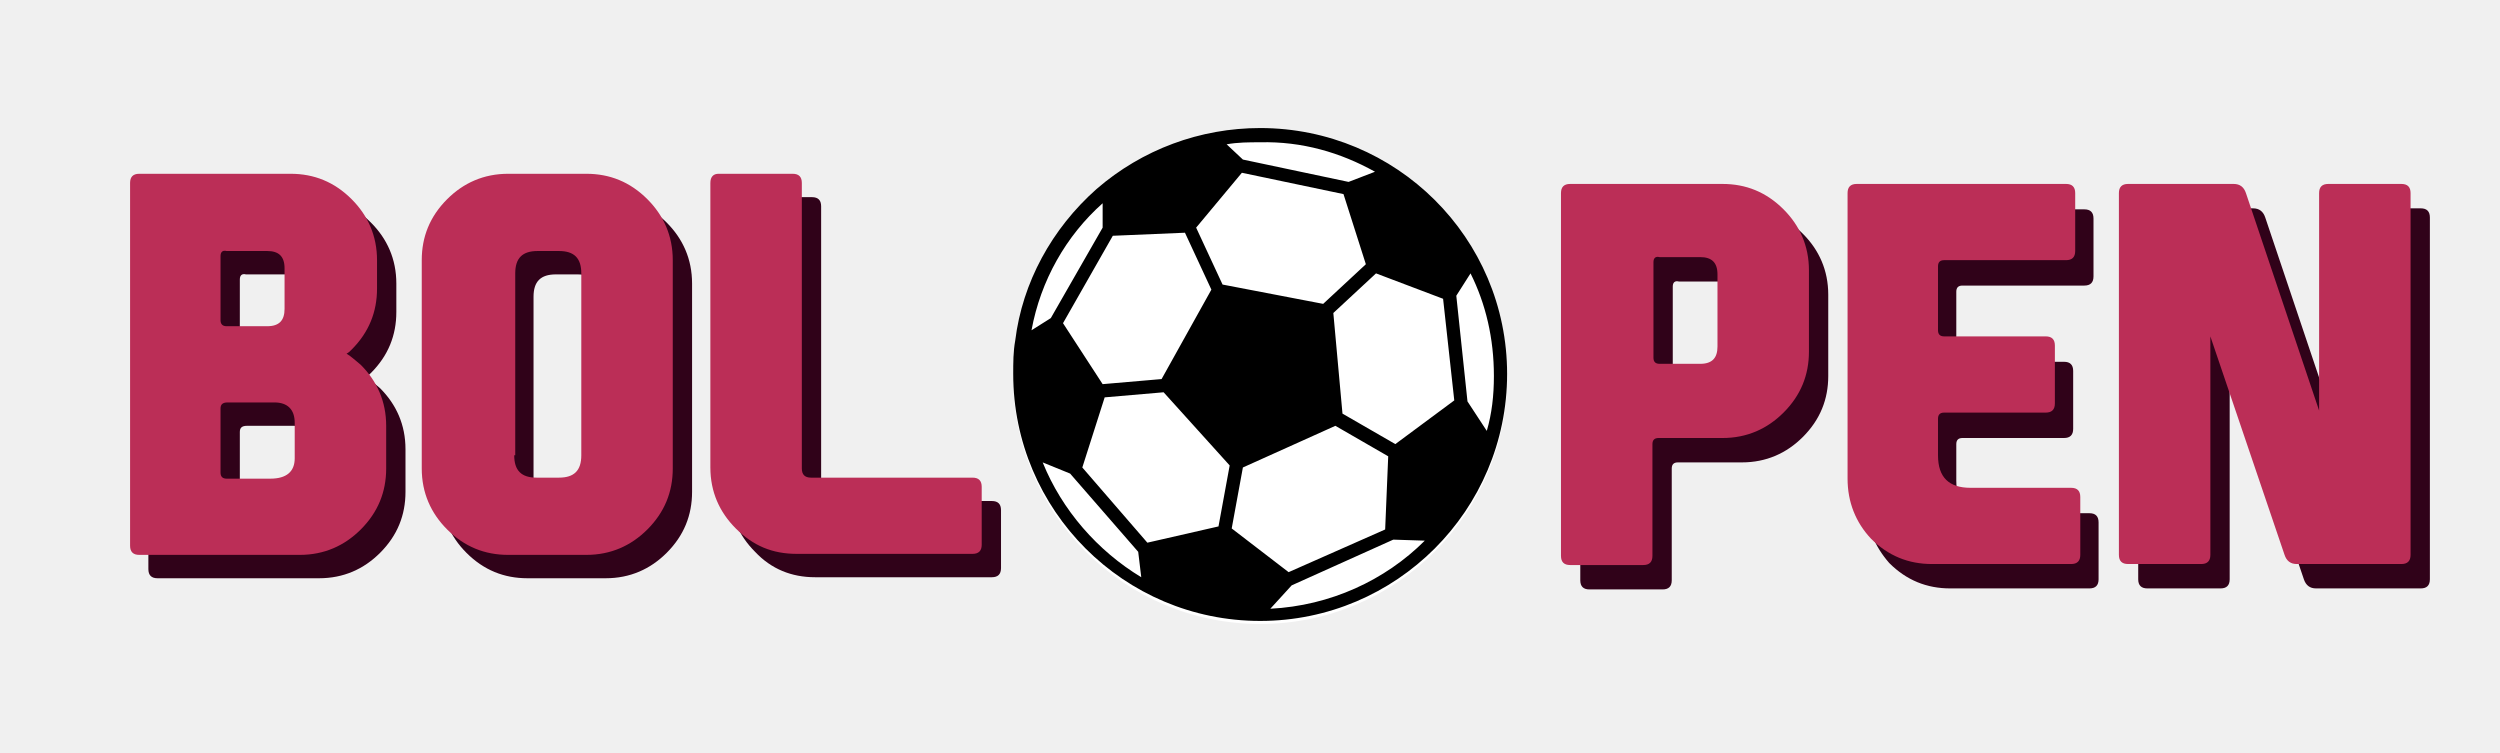
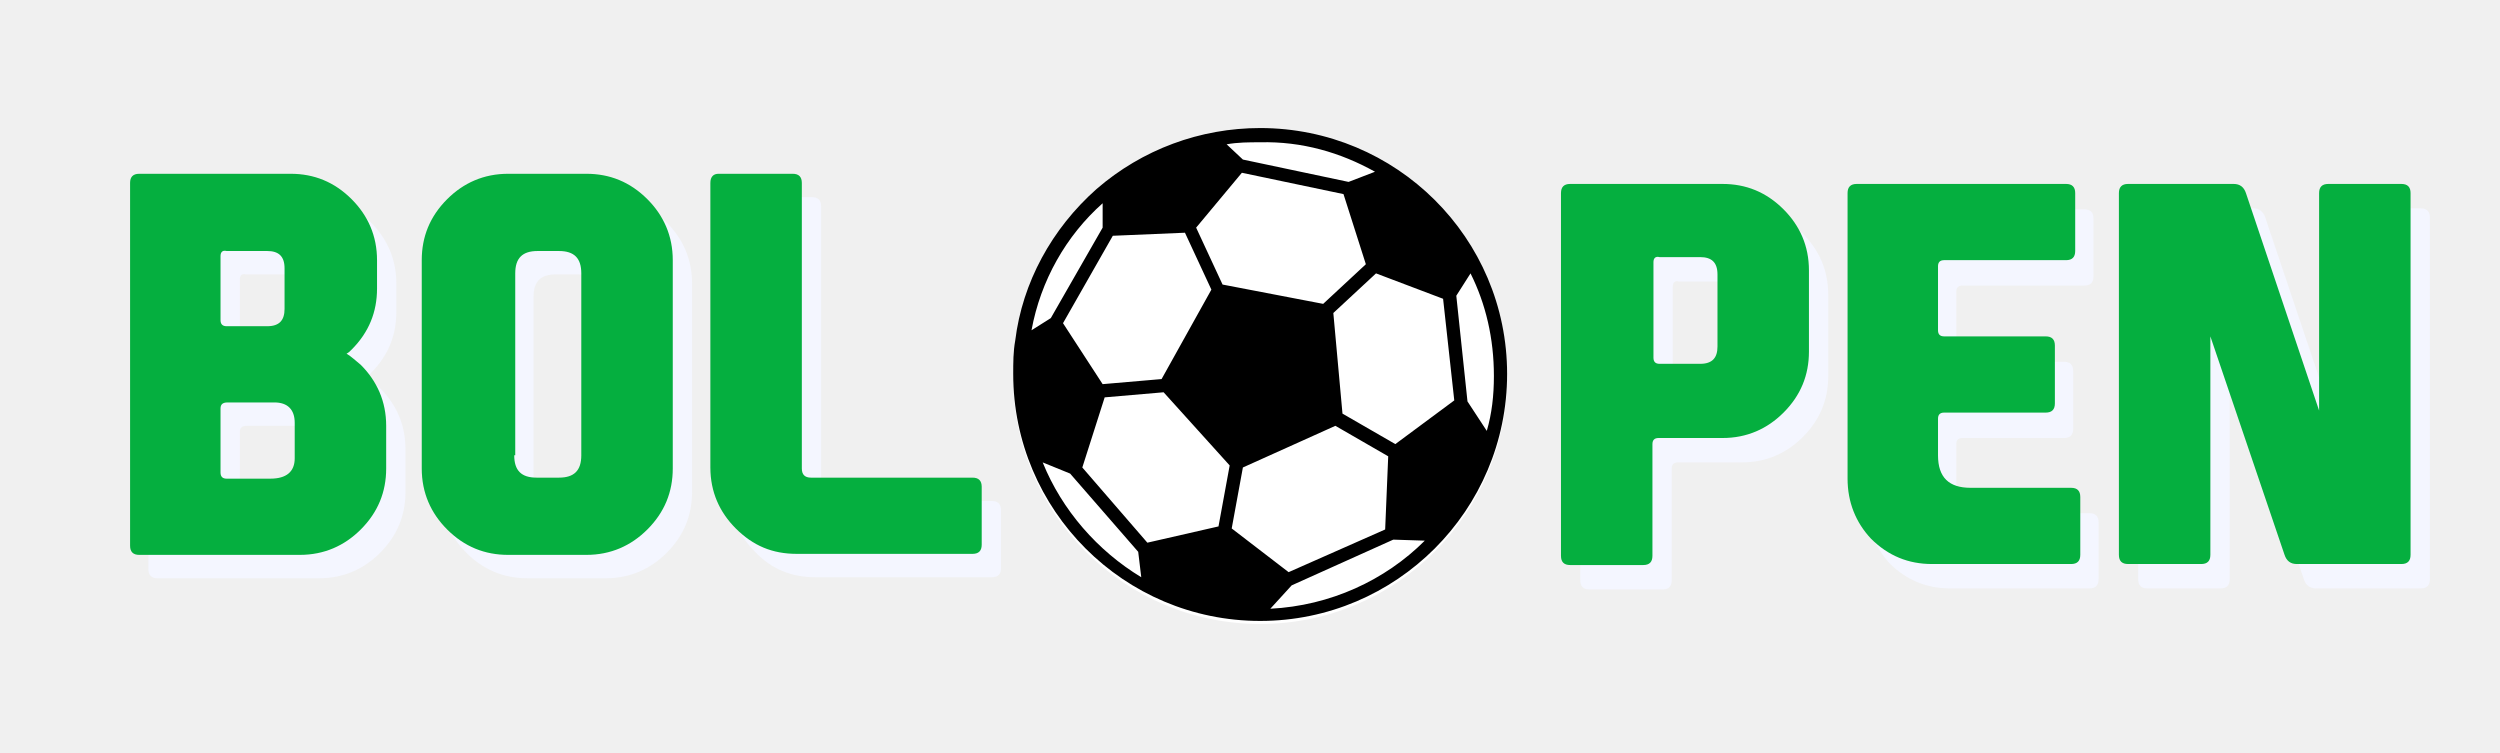
<svg xmlns="http://www.w3.org/2000/svg" version="1.1" id="Camada_1" x="0px" y="0px" viewBox="0 0 246 74" style="enable-background:new 0 0 246 74;" xml:space="preserve">
  <style type="text/css">
	.st0{enable-background:new    ;}
- 	.st1{fill:#300219;}
+ 	.st1{fill:#F4F6FF;}
	.st2{fill:#FFFFFF;}
- 	.st3{fill:#BB2E57;}
+ 	.st3{fill:#05AF3F;}
</style>
  <g class="st0">
    <path class="st1" d="M179.9,37c0,2.3-0.8,4.3-2.5,6c-1.6,1.6-3.6,2.5-6,2.5h-6.3c-0.4,0-0.6,0.2-0.6,0.6v11c0,0.6-0.3,0.9-0.9,0.9   h-7.2c-0.6,0-0.9-0.3-0.9-0.9V21.4c0-0.6,0.3-0.9,0.9-0.9h15c2.3,0,4.3,0.8,6,2.5c1.6,1.6,2.5,3.6,2.5,6V37z M164.6,28.2v9.4   c0,0.4,0.2,0.6,0.6,0.6h4c1.2,0,1.7-0.6,1.7-1.7v-7.1c0-1.2-0.6-1.7-1.7-1.7h-4C164.8,27.6,164.6,27.8,164.6,28.2z" />
-     <path class="st1" d="M183.6,49.5v-28c0-0.6,0.3-0.9,0.9-0.9h20.6c0.6,0,0.9,0.3,0.9,0.9v5.7c0,0.6-0.3,0.9-0.9,0.9h-12   c-0.4,0-0.6,0.2-0.6,0.6v6.3c0,0.4,0.2,0.6,0.6,0.6h10c0.6,0,0.9,0.3,0.9,0.9v5.7c0,0.6-0.3,0.9-0.9,0.9h-10   c-0.4,0-0.6,0.2-0.6,0.6v3.6c0,2.2,1.1,3.2,3.2,3.2h9.9c0.6,0,0.9,0.3,0.9,0.9V57c0,0.6-0.3,0.9-0.9,0.9h-13.7   c-2.3,0-4.3-0.8-6-2.5C184.5,53.8,183.6,51.8,183.6,49.5z" />
+     <path class="st1" d="M183.6,49.5v-28c0-0.6,0.3-0.9,0.9-0.9h20.6c0.6,0,0.9,0.3,0.9,0.9v5.7c0,0.6-0.3,0.9-0.9,0.9h-12   c-0.4,0-0.6,0.2-0.6,0.6V35c0,0.4,0.2,0.6,0.6,0.6h10c0.6,0,0.9,0.3,0.9,0.9v5.7c0,0.6-0.3,0.9-0.9,0.9h-10c-0.4,0-0.6,0.2-0.6,0.6   v3.6c0,2.2,1.1,3.2,3.2,3.2h9.9c0.6,0,0.9,0.3,0.9,0.9V57c0,0.6-0.3,0.9-0.9,0.9h-13.7c-2.3,0-4.3-0.8-6-2.5   C184.5,53.8,183.6,51.8,183.6,49.5z" />
    <path class="st1" d="M230.1,42.8V21.4c0-0.6,0.3-0.9,0.9-0.9h7.2c0.6,0,0.9,0.3,0.9,0.9V57c0,0.6-0.3,0.9-0.9,0.9h-10.3   c-0.6,0-1-0.3-1.2-0.9l-7.3-21.5V57c0,0.6-0.3,0.9-0.9,0.9h-7.2c-0.6,0-0.9-0.3-0.9-0.9V21.4c0-0.6,0.3-0.9,0.9-0.9h10.4   c0.6,0,1,0.3,1.2,0.9L230.1,42.8z" />
  </g>
  <g class="st0">
-     <path class="st1" d="M30.5,19.4c2.3,0,4.3,0.8,6,2.5c1.6,1.6,2.5,3.6,2.5,6v2.8c0,2.3-0.8,4.3-2.5,6c-0.2,0.2-0.3,0.3-0.5,0.4v0   c0.5,0.3,0.9,0.7,1.4,1.1c1.6,1.6,2.5,3.6,2.5,6v4.2c0,2.3-0.8,4.3-2.5,6c-1.6,1.6-3.6,2.5-6,2.5H15.5c-0.6,0-0.9-0.3-0.9-0.9V20.3   c0-0.6,0.3-0.9,0.9-0.9H30.5z M23.6,27.5v6.3c0,0.4,0.2,0.6,0.6,0.6h4c1.2,0,1.7-0.6,1.7-1.7v-4c0-1.2-0.6-1.7-1.7-1.7h-4   C23.8,26.9,23.6,27.1,23.6,27.5z M23.6,42.5v6.3c0,0.4,0.2,0.6,0.6,0.6h4.3c1.6,0,2.4-0.7,2.4-2v-3.5c0-1.3-0.7-2-2-2h-4.6   C23.8,41.9,23.6,42.1,23.6,42.5z" />
+     <path class="st1" d="M30.5,19.4c2.3,0,4.3,0.8,6,2.5c1.6,1.6,2.5,3.6,2.5,6v2.8c0,2.3-0.8,4.3-2.5,6c-0.2,0.2-0.3,0.3-0.5,0.4l0,0   c0.5,0.3,0.9,0.7,1.4,1.1c1.6,1.6,2.5,3.6,2.5,6v4.2c0,2.3-0.8,4.3-2.5,6c-1.6,1.6-3.6,2.5-6,2.5H15.5c-0.6,0-0.9-0.3-0.9-0.9V20.3   c0-0.6,0.3-0.9,0.9-0.9H30.5z M23.6,27.5v6.3c0,0.4,0.2,0.6,0.6,0.6h4c1.2,0,1.7-0.6,1.7-1.7v-4c0-1.2-0.6-1.7-1.7-1.7h-4   C23.8,26.9,23.6,27.1,23.6,27.5z M23.6,42.5v6.3c0,0.4,0.2,0.6,0.6,0.6h4.3c1.6,0,2.4-0.7,2.4-2v-3.5c0-1.3-0.7-2-2-2h-4.6   C23.8,41.9,23.6,42.1,23.6,42.5z" />
    <path class="st1" d="M68.1,48.4c0,2.3-0.8,4.3-2.5,6c-1.6,1.6-3.6,2.5-6,2.5h-7.7c-2.3,0-4.3-0.8-6-2.5c-1.6-1.6-2.5-3.6-2.5-6   V27.9c0-2.3,0.8-4.3,2.5-6c1.6-1.6,3.6-2.5,6-2.5h7.7c2.3,0,4.3,0.8,6,2.5c1.6,1.6,2.5,3.6,2.5,6V48.4z M52.5,47.1   c0,1.5,0.7,2.2,2.2,2.2h2.1c1.5,0,2.2-0.7,2.2-2.2V29.2c0-1.5-0.7-2.2-2.2-2.2h-2.1c-1.5,0-2.2,0.7-2.2,2.2V47.1z" />
    <path class="st1" d="M74.3,54.3c-1.6-1.6-2.5-3.6-2.5-6v-28c0-0.6,0.3-0.9,0.8-0.9h7.3c0.6,0,0.9,0.3,0.9,0.9v28.1   c0,0.6,0.3,0.9,0.9,0.9h15.9c0.6,0,0.9,0.3,0.9,0.9v5.7c0,0.6-0.3,0.9-0.9,0.9H80.2C77.9,56.8,75.9,56,74.3,54.3z" />
  </g>
  <g>
    <g>
      <path class="st2" d="M148.3,37.1c0,13.4-10.9,24.3-24.3,24.3S99.7,50.5,99.7,37.1s10.9-24.3,24.3-24.3S148.3,23.6,148.3,37.1z" />
      <path d="M124,12.6c-5.9,0-11.6,2.1-16.1,6c-4.4,3.9-7.3,9.2-8,14.9c-0.2,1.1-0.2,2.2-0.2,3.3c0,13.4,10.9,24.3,24.3,24.3    s24.3-10.9,24.3-24.3S137.4,12.6,124,12.6z M126.8,56.3l-5.6-4.3l1.1-6l9.1-4.1l5.2,3l-0.3,7.2L126.8,56.3z M137.3,43.7l-5.2-3    l-0.9-9.9l4.2-3.9l6.6,2.5l1.1,10L137.3,43.7z M132.2,19.1l2.2,6.9l-4.2,3.9l-9.9-1.9l-2.6-5.6l4.5-5.4L132.2,19.1z M109.5,23.2    l7.1-0.3l2.6,5.6l-4.9,8.8l-5.8,0.5l-3.9-6L109.5,23.2z M108.7,39.1l5.8-0.5l6.5,7.2l-1.1,6l-7,1.6l-6.4-7.4L108.7,39.1z     M127.1,57.6l10-4.5l3.1,0.1c-3.9,3.9-9.3,6.4-15.2,6.7L127.1,57.6z M144.4,39.5l-1.1-10.4l1.4-2.2c1.5,3,2.3,6.4,2.3,10.1    c0,1.9-0.2,3.7-0.7,5.4L144.4,39.5z M135.3,16.9l-2.6,1l-10.4-2.2l-1.6-1.5c1.1-0.2,2.2-0.2,3.3-0.2    C128.1,13.9,131.9,15,135.3,16.9z M108.5,20v2.4l-5.1,8.9l-1.9,1.2C102.4,27.6,104.9,23.2,108.5,20z M102.6,45.5l2.7,1.1l6.7,7.7    l0.3,2.5C108,54.2,104.5,50.2,102.6,45.5z" />
    </g>
  </g>
  <g class="st0">
-     <path class="st3" d="M28.6,17.1c2.3,0,4.3,0.8,6,2.5c1.6,1.6,2.5,3.6,2.5,6v2.8c0,2.3-0.8,4.3-2.5,6c-0.2,0.2-0.3,0.3-0.5,0.4v0   c0.5,0.3,0.9,0.7,1.4,1.1c1.6,1.6,2.5,3.6,2.5,6v4.2c0,2.3-0.8,4.3-2.5,6c-1.6,1.6-3.6,2.5-6,2.5H13.7c-0.6,0-0.9-0.3-0.9-0.9V18   c0-0.6,0.3-0.9,0.9-0.9H28.6z M21.7,25.2v6.3c0,0.4,0.2,0.6,0.6,0.6h4c1.2,0,1.7-0.6,1.7-1.7v-4c0-1.2-0.6-1.7-1.7-1.7h-4   C21.9,24.6,21.7,24.8,21.7,25.2z M21.7,40.2v6.3c0,0.4,0.2,0.6,0.6,0.6h4.3c1.6,0,2.4-0.7,2.4-2v-3.5c0-1.3-0.7-2-2-2h-4.6   C21.9,39.6,21.7,39.8,21.7,40.2z" />
-     <path class="st3" d="M66.2,46.1c0,2.3-0.8,4.3-2.5,6c-1.6,1.6-3.6,2.5-6,2.5h-7.7c-2.3,0-4.3-0.8-6-2.5c-1.6-1.6-2.5-3.6-2.5-6   V25.6c0-2.3,0.8-4.3,2.5-6c1.6-1.6,3.6-2.5,6-2.5h7.7c2.3,0,4.3,0.8,6,2.5c1.6,1.6,2.5,3.6,2.5,6V46.1z M50.6,44.8   c0,1.5,0.7,2.2,2.2,2.2H55c1.5,0,2.2-0.7,2.2-2.2V26.9c0-1.5-0.7-2.2-2.2-2.2h-2.1c-1.5,0-2.2,0.7-2.2,2.2V44.8z" />
+     <path class="st3" d="M28.6,17.1c2.3,0,4.3,0.8,6,2.5c1.6,1.6,2.5,3.6,2.5,6v2.8c0,2.3-0.8,4.3-2.5,6c-0.2,0.2-0.3,0.3-0.5,0.4l0,0   c0.5,0.3,0.9,0.7,1.4,1.1c1.6,1.6,2.5,3.6,2.5,6v4.2c0,2.3-0.8,4.3-2.5,6c-1.6,1.6-3.6,2.5-6,2.5H13.7c-0.6,0-0.9-0.3-0.9-0.9V18   c0-0.6,0.3-0.9,0.9-0.9H28.6z M21.7,25.2v6.3c0,0.4,0.2,0.6,0.6,0.6h4c1.2,0,1.7-0.6,1.7-1.7v-4c0-1.2-0.6-1.7-1.7-1.7h-4   C21.9,24.6,21.7,24.8,21.7,25.2z M21.7,40.2v6.3c0,0.4,0.2,0.6,0.6,0.6h4.3c1.6,0,2.4-0.7,2.4-2v-3.5c0-1.3-0.7-2-2-2h-4.6   C21.9,39.6,21.7,39.8,21.7,40.2z" />
+     <path class="st3" d="M66.2,46.1c0,2.3-0.8,4.3-2.5,6c-1.6,1.6-3.6,2.5-6,2.5H50c-2.3,0-4.3-0.8-6-2.5c-1.6-1.6-2.5-3.6-2.5-6V25.6   c0-2.3,0.8-4.3,2.5-6c1.6-1.6,3.6-2.5,6-2.5h7.7c2.3,0,4.3,0.8,6,2.5c1.6,1.6,2.5,3.6,2.5,6V46.1z M50.6,44.8   c0,1.5,0.7,2.2,2.2,2.2H55c1.5,0,2.2-0.7,2.2-2.2V26.9c0-1.5-0.7-2.2-2.2-2.2h-2.1c-1.5,0-2.2,0.7-2.2,2.2v17.9H50.6z" />
    <path class="st3" d="M72.4,52c-1.6-1.6-2.5-3.6-2.5-6V18c0-0.6,0.3-0.9,0.8-0.9H78c0.6,0,0.9,0.3,0.9,0.9v28.1   c0,0.6,0.3,0.9,0.9,0.9h15.9c0.6,0,0.9,0.3,0.9,0.9v5.7c0,0.6-0.3,0.9-0.9,0.9H78.4C76,54.5,74.1,53.7,72.4,52z" />
  </g>
  <g class="st0">
    <path class="st3" d="M178,34.6c0,2.3-0.8,4.3-2.5,6c-1.6,1.6-3.6,2.5-6,2.5h-6.3c-0.4,0-0.6,0.2-0.6,0.6v11c0,0.6-0.3,0.9-0.9,0.9   h-7.2c-0.6,0-0.9-0.3-0.9-0.9V19c0-0.6,0.3-0.9,0.9-0.9h15c2.3,0,4.3,0.8,6,2.5c1.6,1.6,2.5,3.6,2.5,6V34.6z M162.7,25.8v9.4   c0,0.4,0.2,0.6,0.6,0.6h4c1.2,0,1.7-0.6,1.7-1.7V27c0-1.2-0.6-1.7-1.7-1.7h-4C162.9,25.2,162.7,25.4,162.7,25.8z" />
    <path class="st3" d="M181.8,47.1V19c0-0.6,0.3-0.9,0.9-0.9h20.6c0.6,0,0.9,0.3,0.9,0.9v5.7c0,0.6-0.3,0.9-0.9,0.9h-12   c-0.4,0-0.6,0.2-0.6,0.6v6.3c0,0.4,0.2,0.6,0.6,0.6h10c0.6,0,0.9,0.3,0.9,0.9v5.7c0,0.6-0.3,0.9-0.9,0.9h-10   c-0.4,0-0.6,0.2-0.6,0.6v3.6c0,2.2,1.1,3.2,3.2,3.2h9.9c0.6,0,0.9,0.3,0.9,0.9v5.7c0,0.6-0.3,0.9-0.9,0.9h-13.7   c-2.3,0-4.3-0.8-6-2.5C182.6,51.4,181.8,49.4,181.8,47.1z" />
    <path class="st3" d="M228.2,40.4V19c0-0.6,0.3-0.9,0.9-0.9h7.2c0.6,0,0.9,0.3,0.9,0.9v35.6c0,0.6-0.3,0.9-0.9,0.9H226   c-0.6,0-1-0.3-1.2-0.9l-7.3-21.5v21.5c0,0.6-0.3,0.9-0.9,0.9h-7.2c-0.6,0-0.9-0.3-0.9-0.9V19c0-0.6,0.3-0.9,0.9-0.9h10.4   c0.6,0,1,0.3,1.2,0.9L228.2,40.4z" />
  </g>
</svg>
